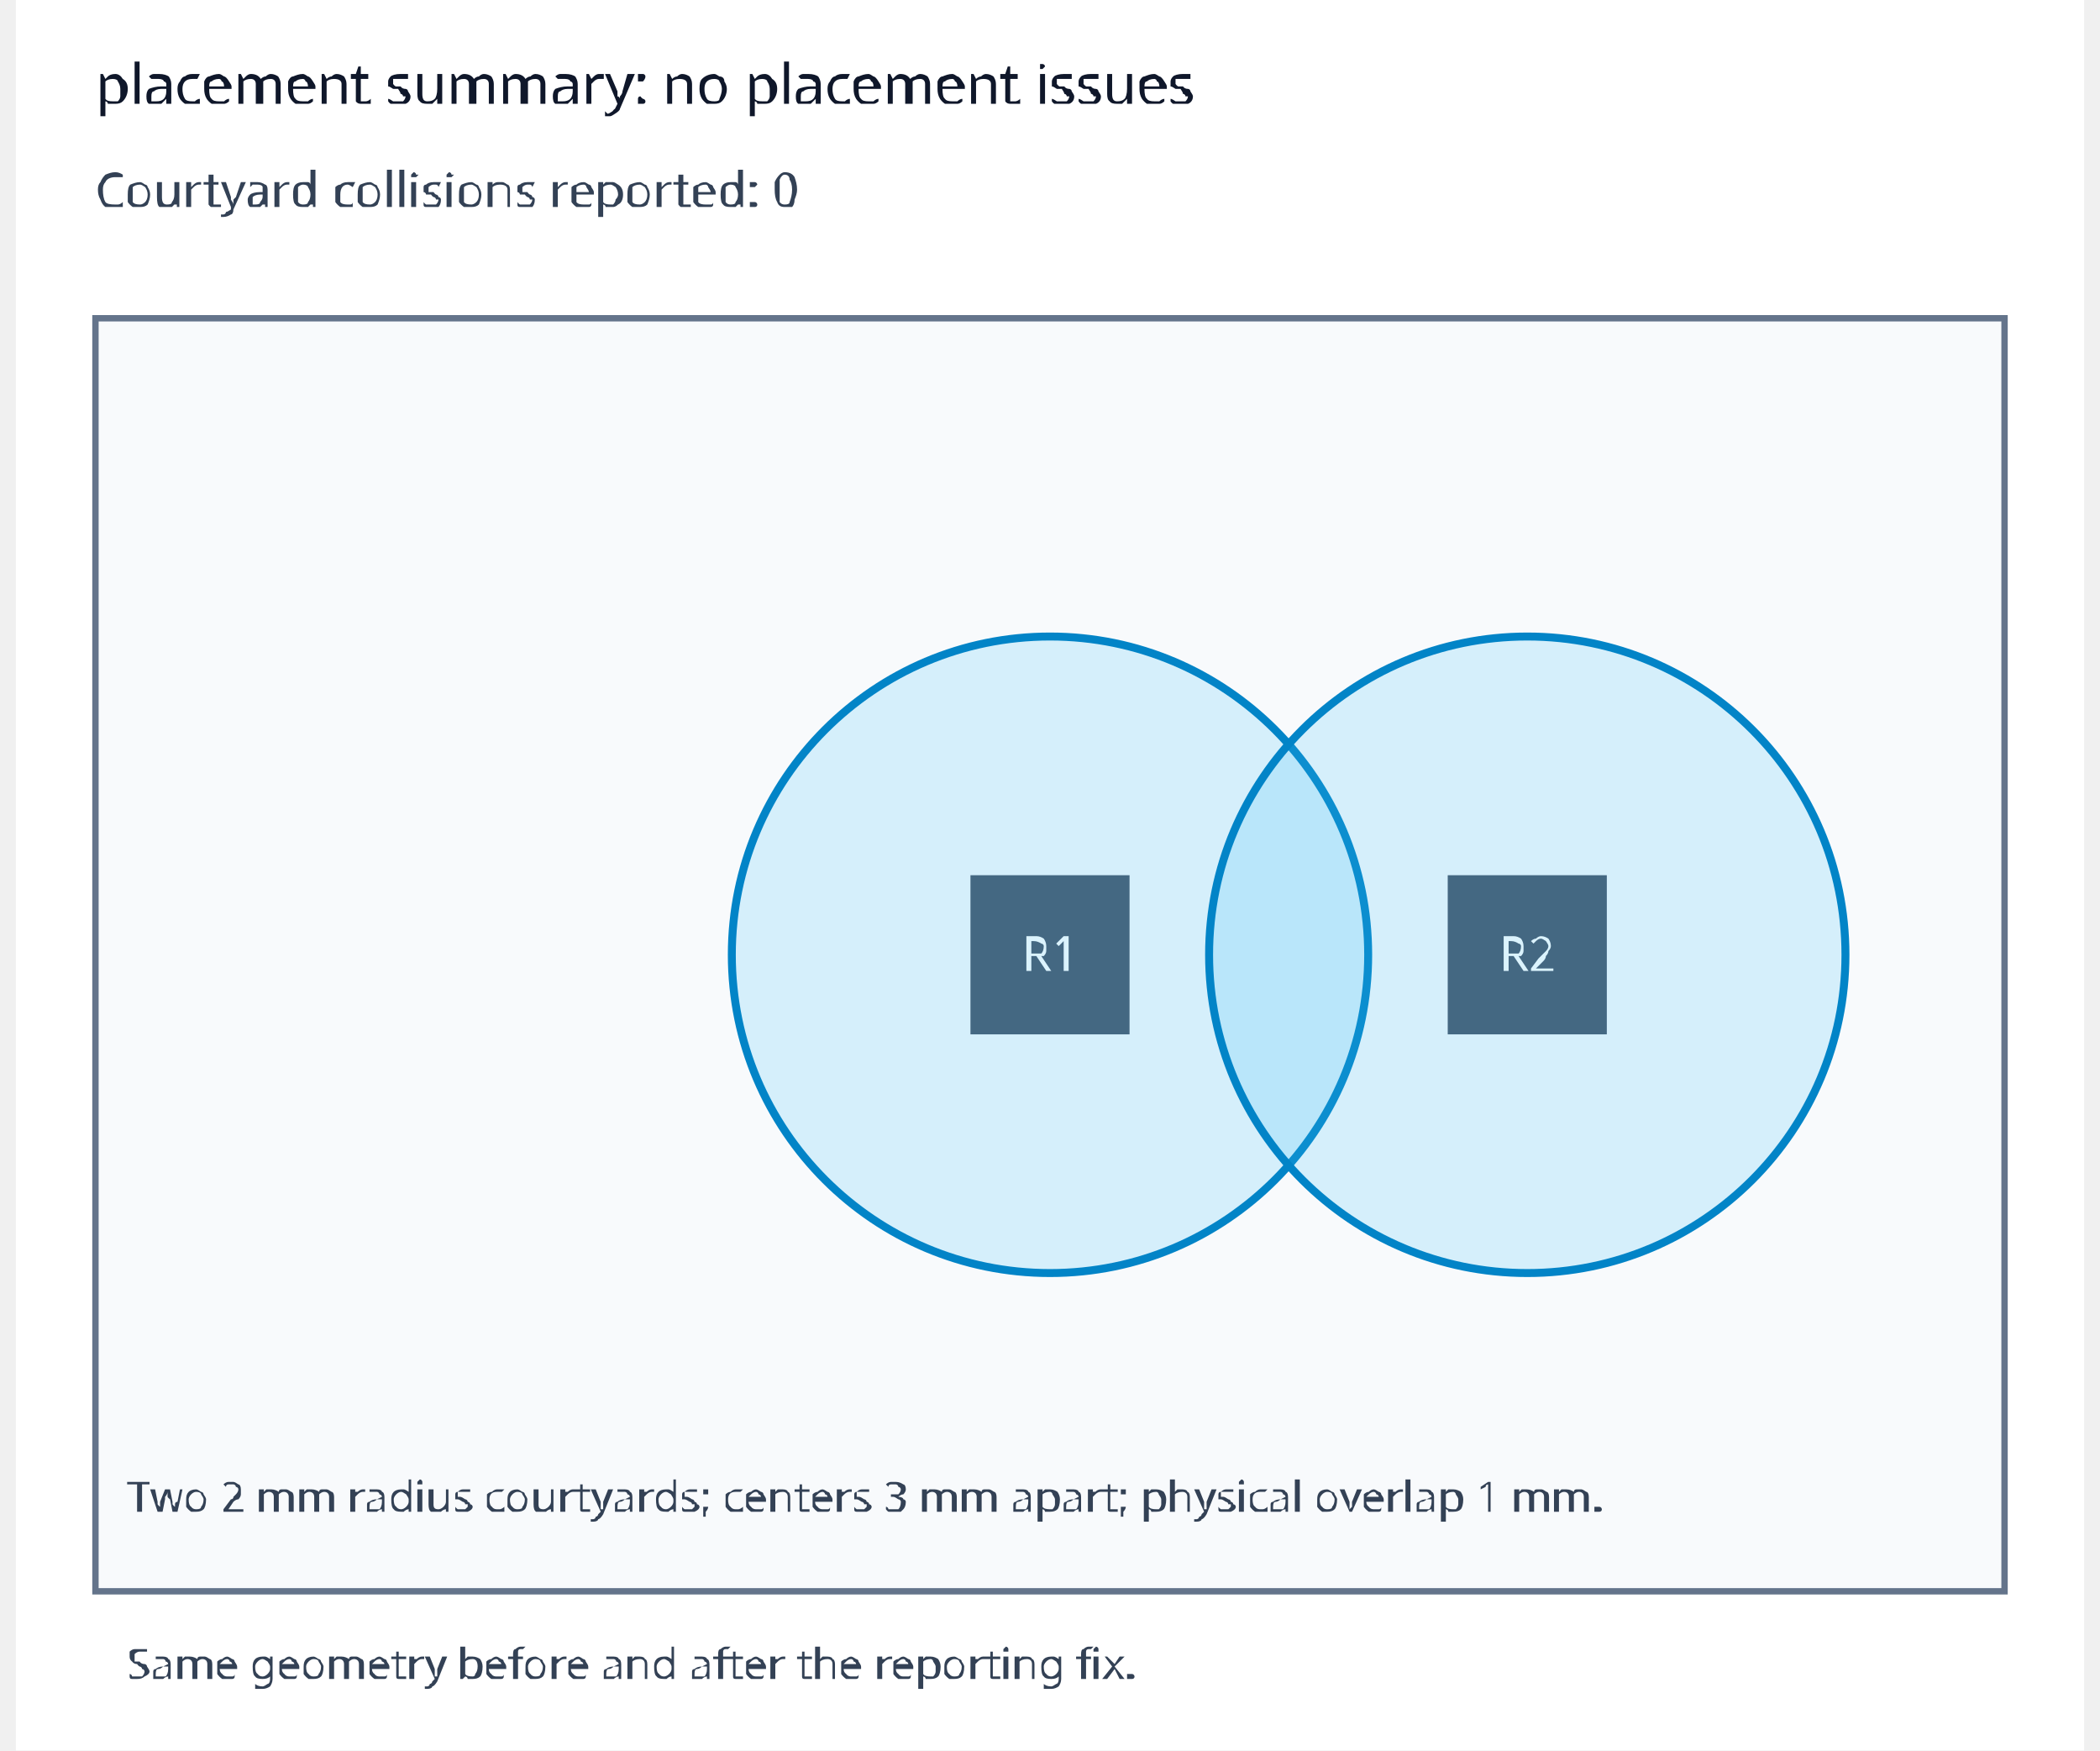
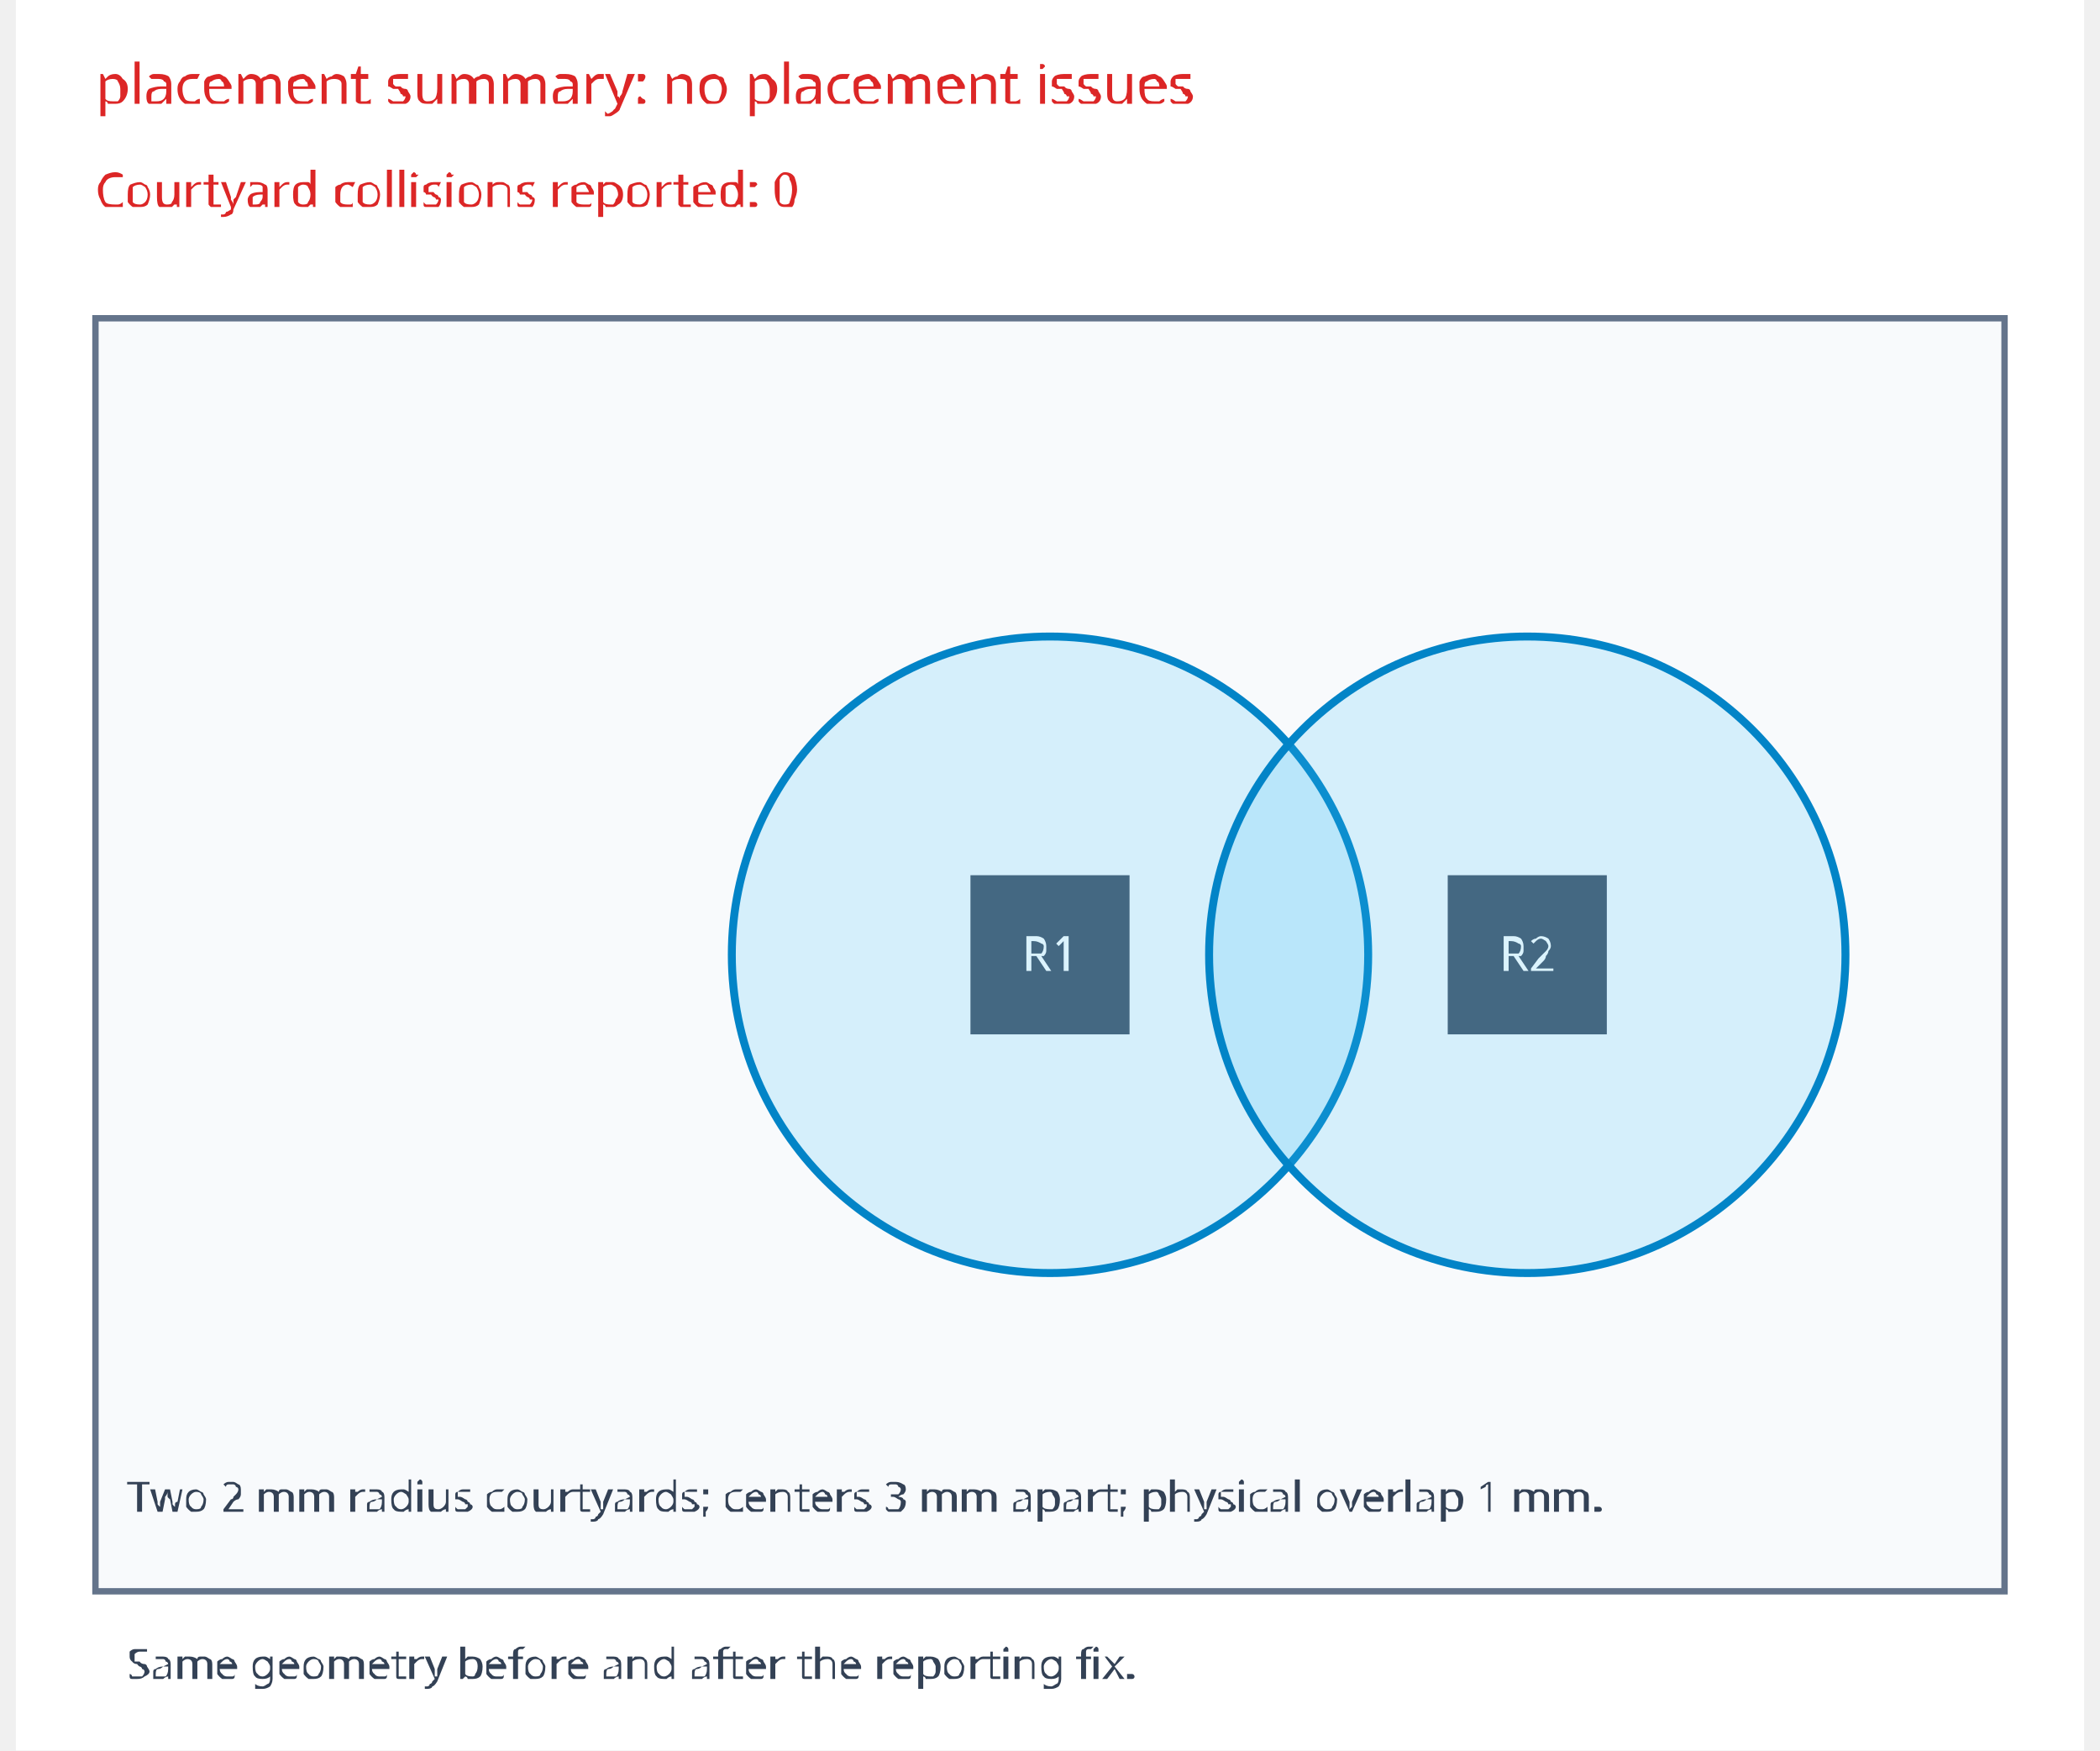
<svg xmlns="http://www.w3.org/2000/svg" width="720" height="600" viewBox="-6.5 -6 13 11" font-family="sans-serif">
  <rect x="-6.5" y="-6" width="13" height="11" fill="white" />
-   <text x="-6" y="-5.35" font-size="0.35" fill="#0f172a">placement summary: no placement issues</text>
-   <text x="-6" y="-4.7" font-size="0.3" fill="#334155">Courtyard collisions reported: 0</text>
+   <text x="-6" y="-5.35" font-size="0.35" fill="#dc2626">placement summary: no placement issues</text>
+   <text x="-6" y="-4.7" font-size="0.3" fill="#dc2626">Courtyard collisions reported: 0</text>
  <rect x="-6" y="-4" width="12" height="8" fill="#f8fafc" stroke="#64748b" stroke-width="0.04" />
  <rect x="-0.5" y="-0.5" width="1" height="1" fill="#475569" />
  <text x="0" y="0.1" fill="white" text-anchor="middle" font-size="0.3">R1</text>
  <circle cx="0" cy="0" r="2" fill="#38bdf8" fill-opacity="0.18" stroke="#0284c7" stroke-width="0.05" />
  <rect x="2.5" y="-0.5" width="1" height="1" fill="#475569" />
  <text x="3" y="0.1" fill="white" text-anchor="middle" font-size="0.3">R2</text>
  <circle cx="3" cy="0" r="2" fill="#38bdf8" fill-opacity="0.18" stroke="#0284c7" stroke-width="0.05" />
  <text x="-5.8" y="3.5" font-size="0.27" fill="#334155">Two 2 mm radius courtyards; centers 3 mm apart; physical overlap 1 mm.</text>
  <text x="-5.8" y="4.55" font-size="0.27" fill="#334155">Same geometry before and after the reporting fix.</text>
</svg>
